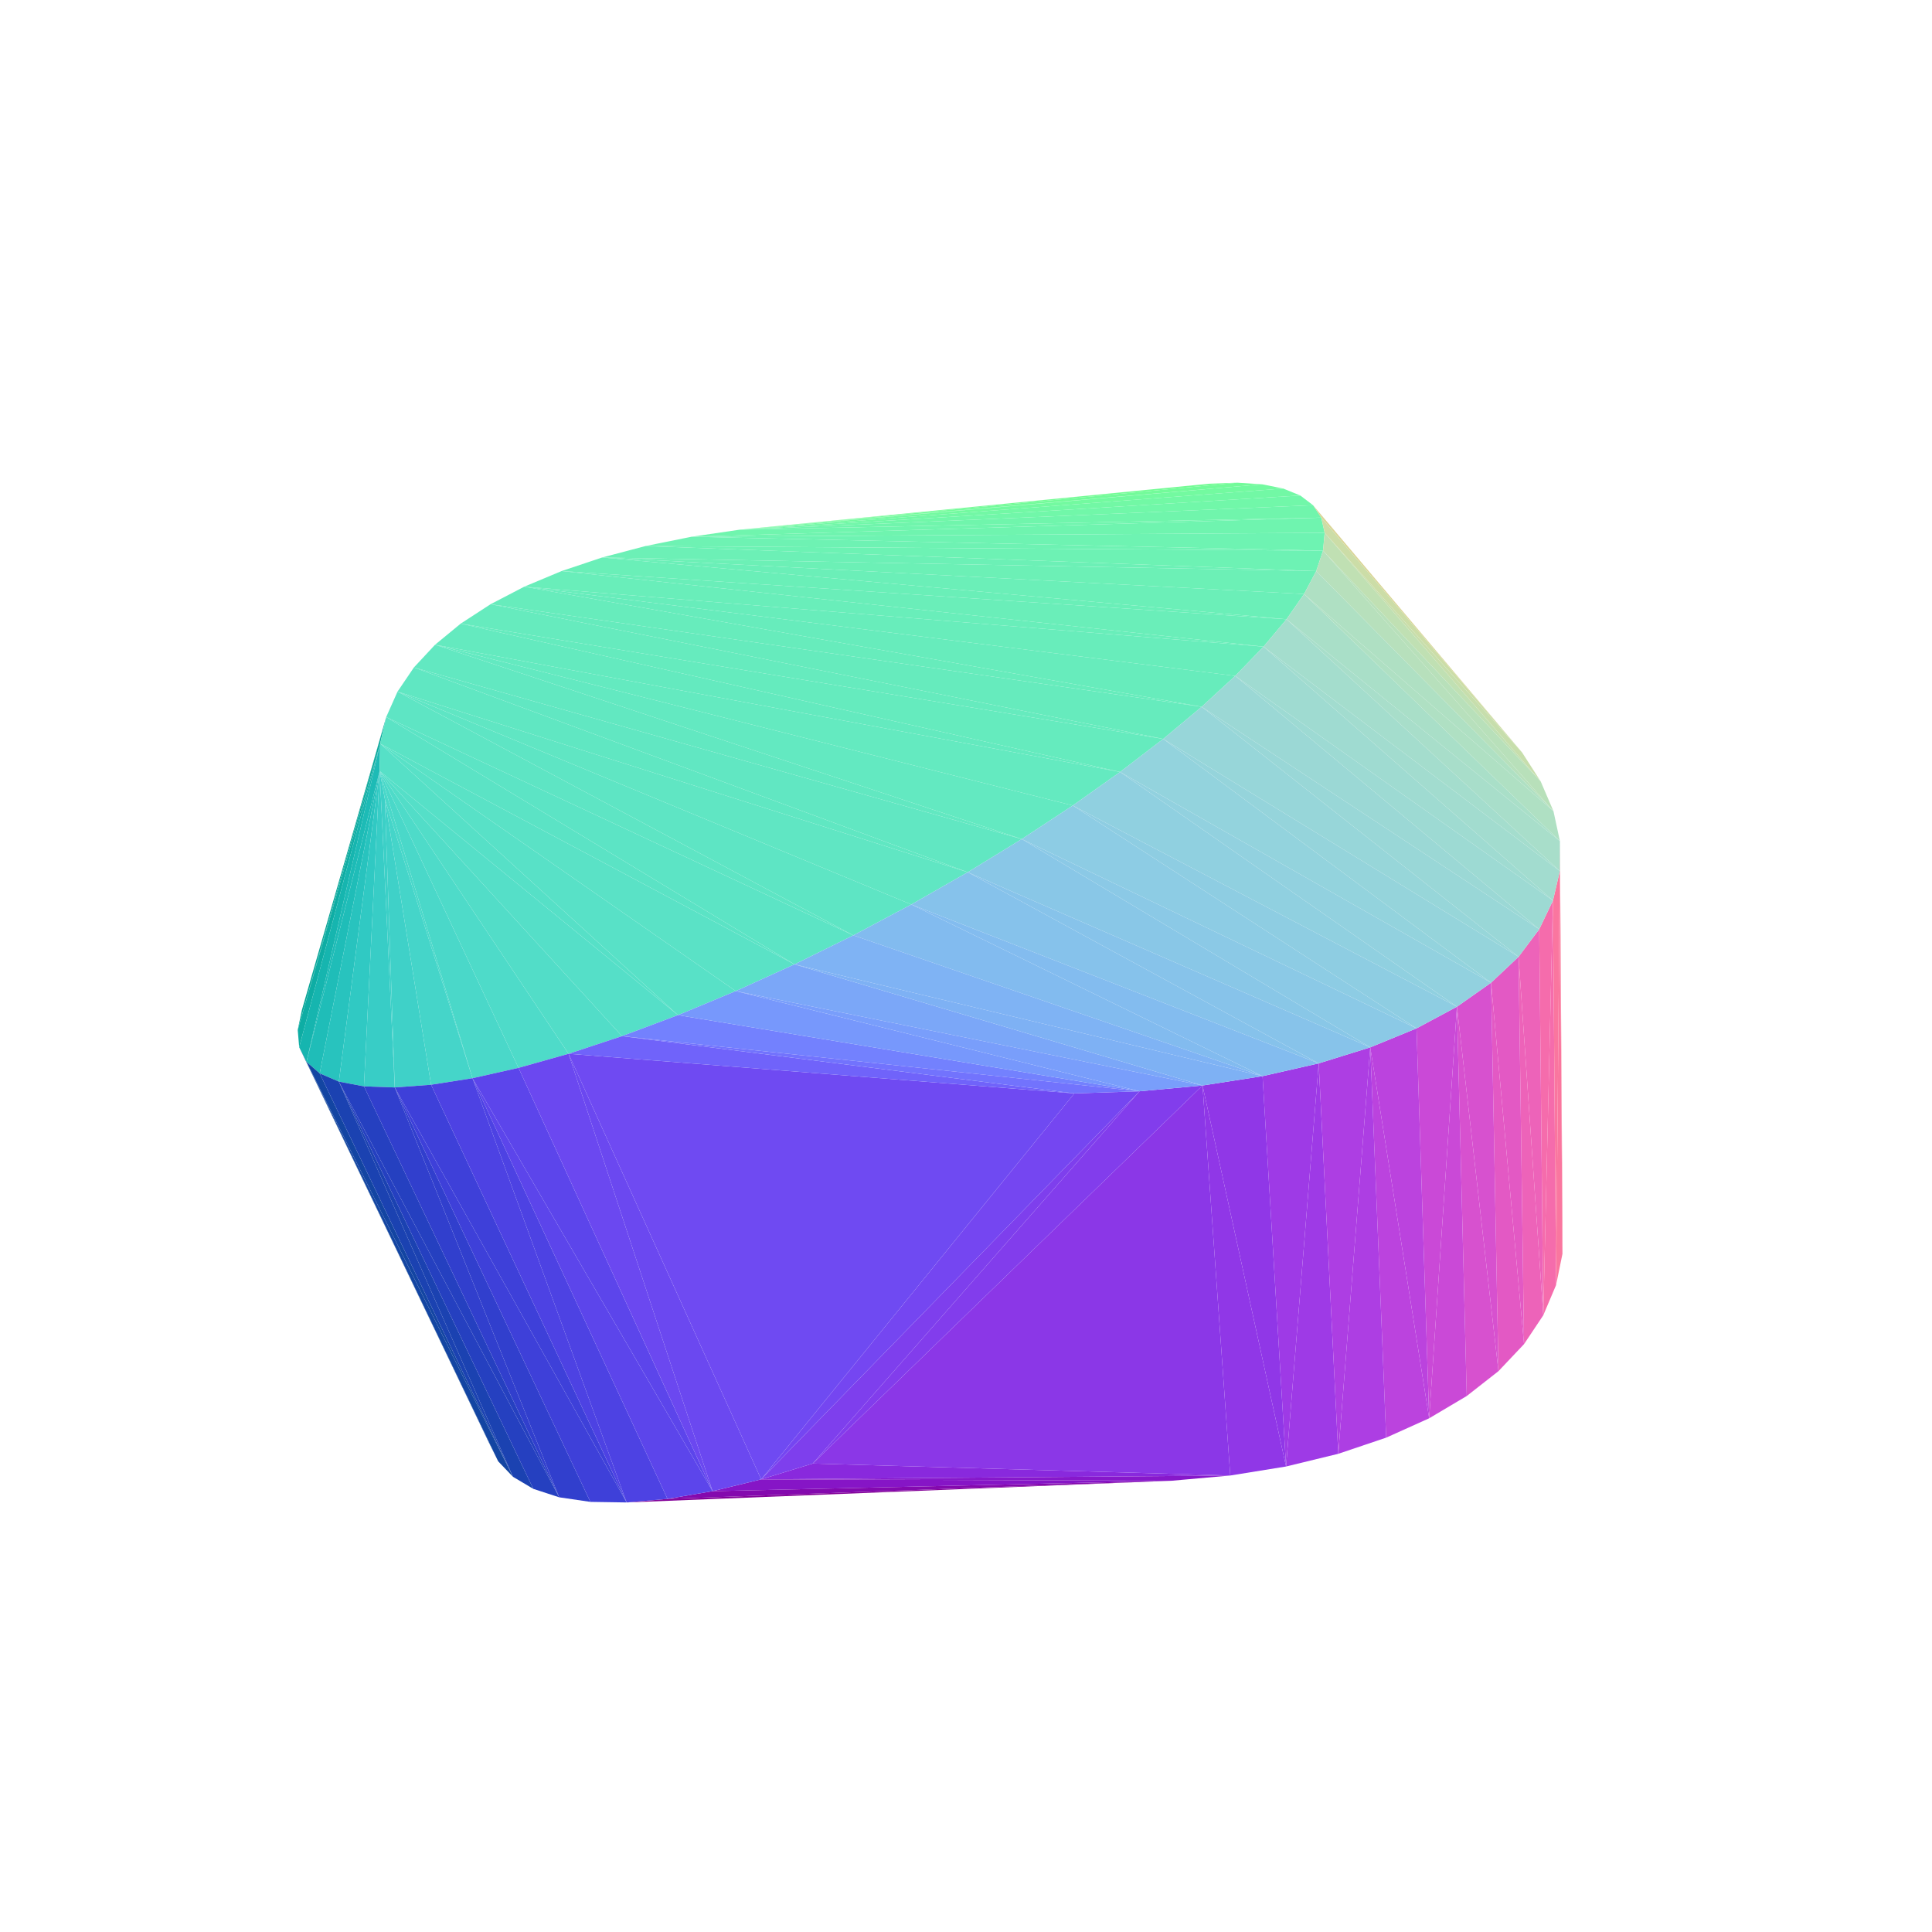
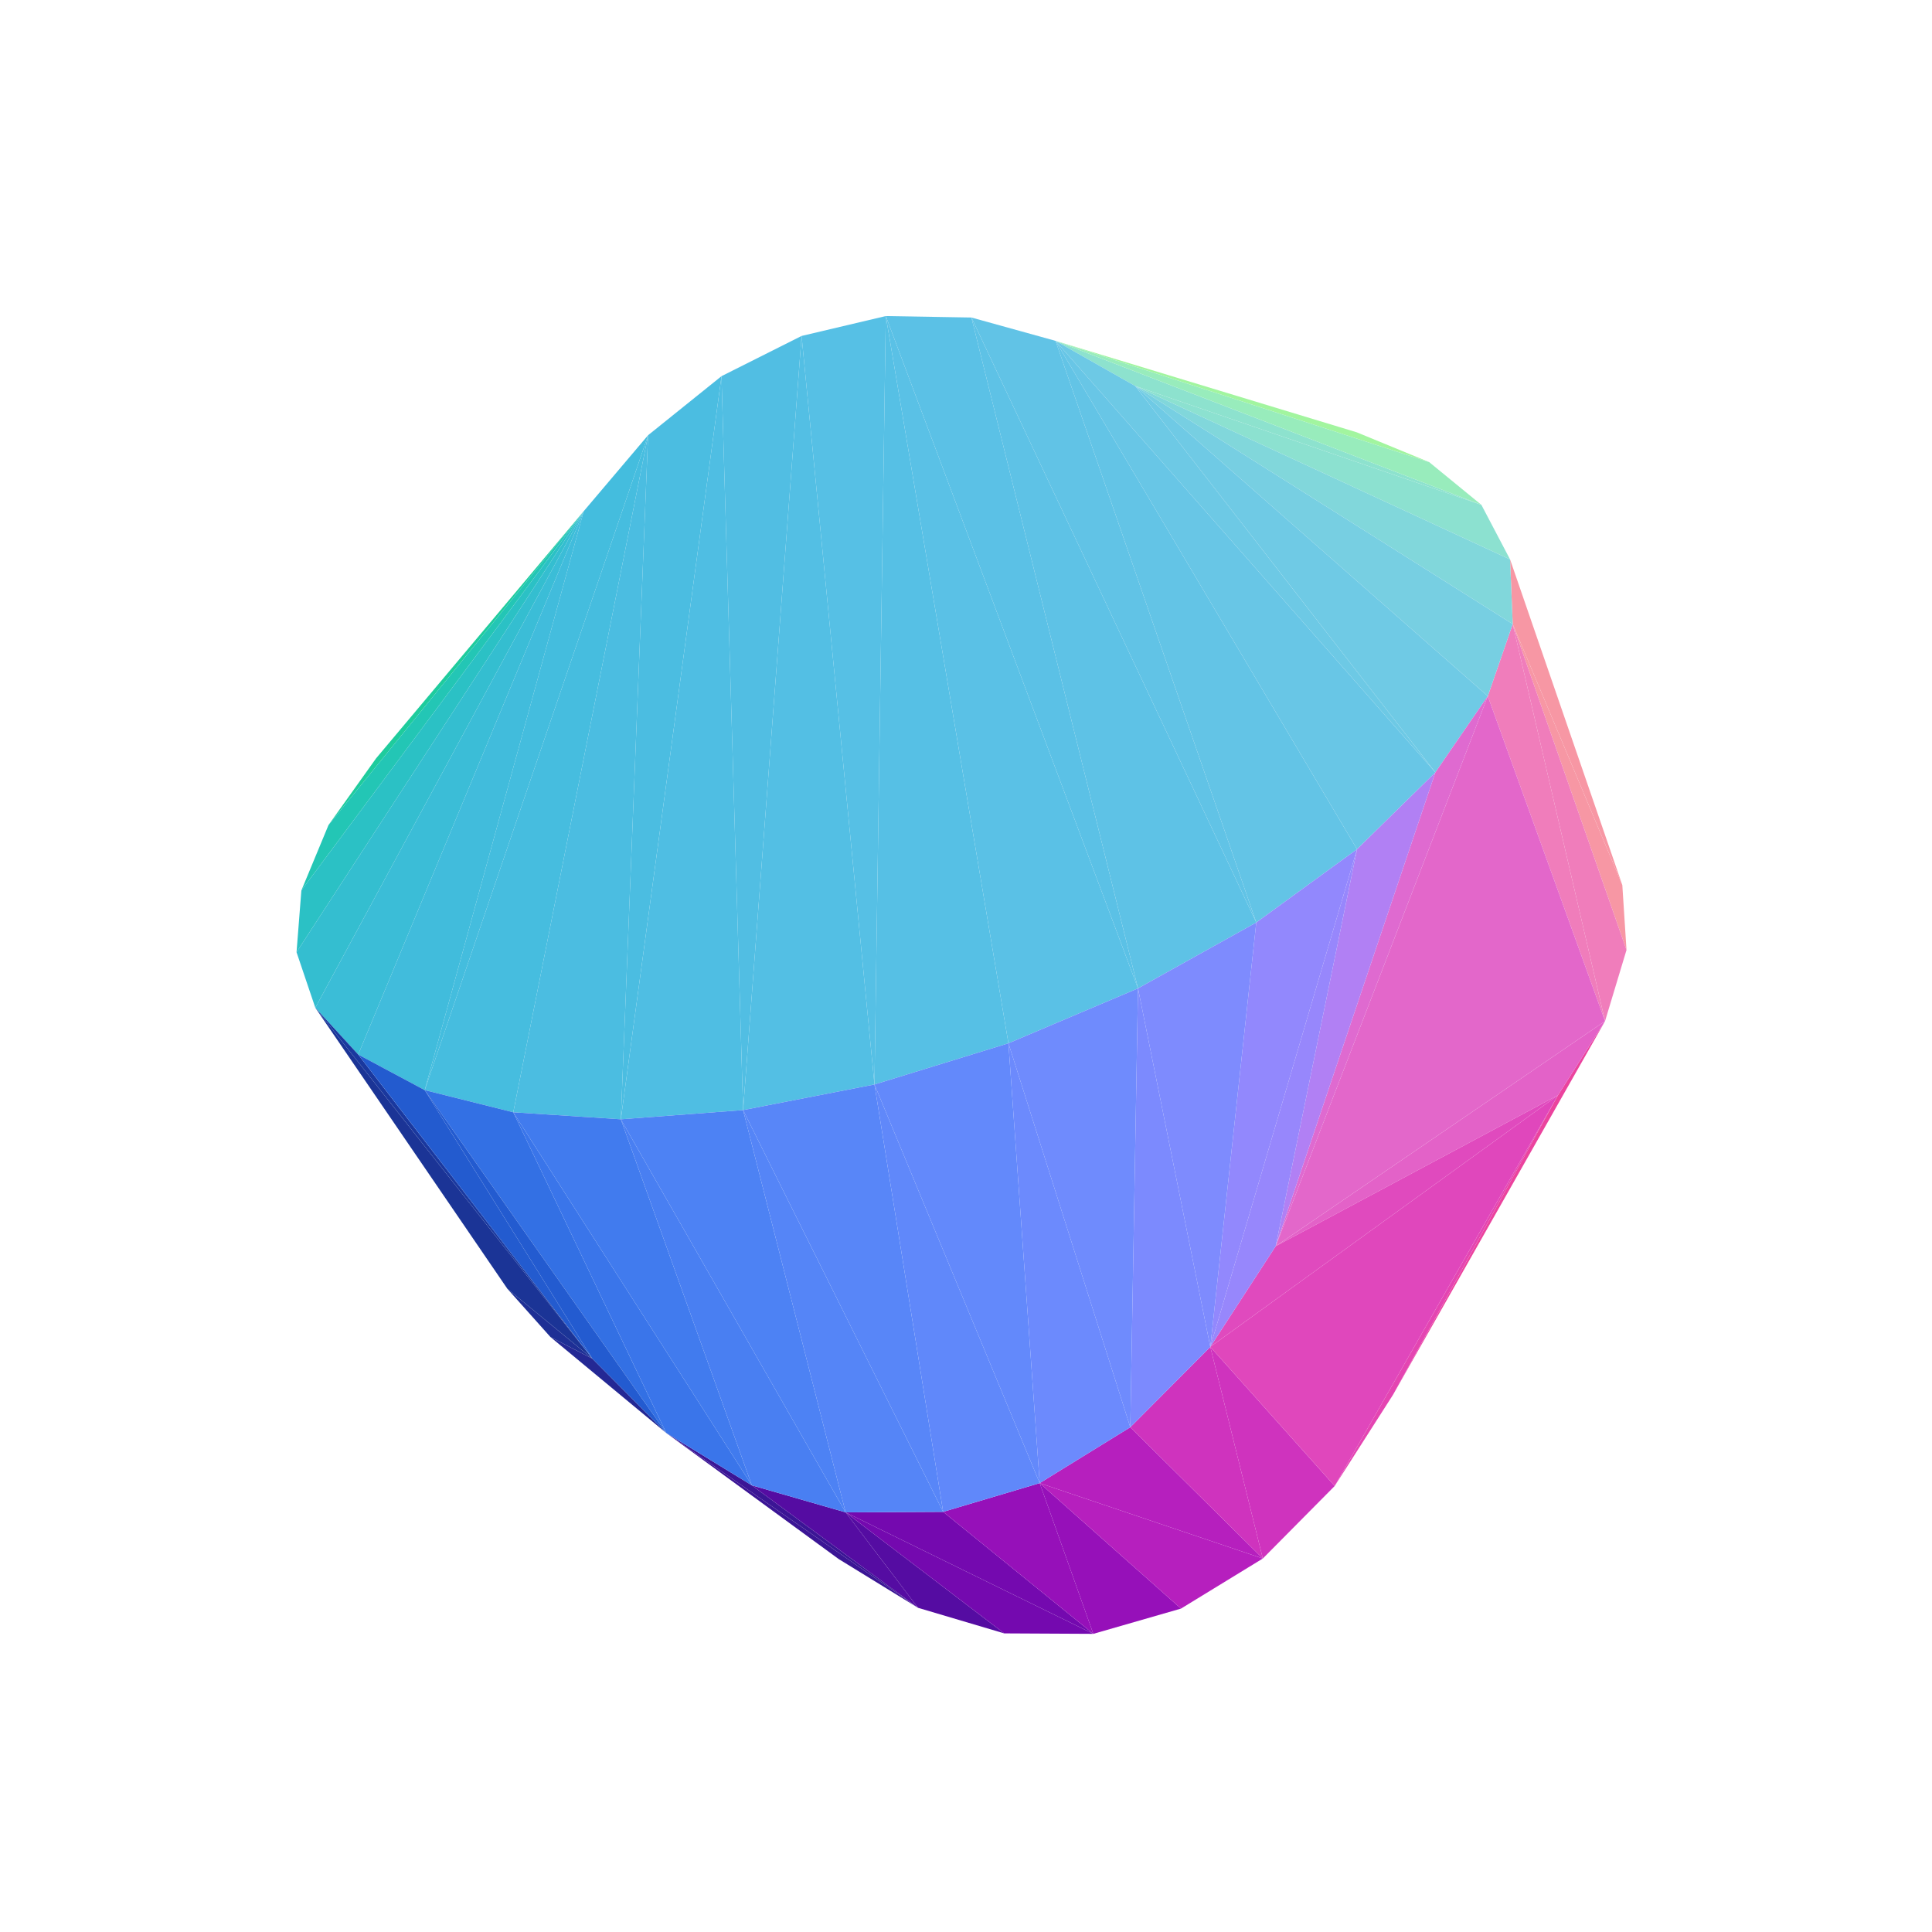
<svg xmlns="http://www.w3.org/2000/svg" viewBox="-250 -250 500 500" width="500" height="500">
-   <path d="M-45.603,-114.156L62.898,-124.812L-58.565,-112.917z" style="fill:rgb(115,253,145)" />
-   <path d="M-45.603,-114.156L70.212,-125.075L62.898,-124.812z" style="fill:rgb(115,252,148)" />
-   <path d="M-45.603,-114.156L-58.565,-112.917L76.637,-124.665z" style="fill:rgb(115,250,159)" />
-   <path d="M-45.603,-114.156L76.637,-124.665L70.212,-125.075z" style="fill:rgb(115,251,154)" />
-   <path d="M76.637,-124.665L-58.565,-112.917L82.097,-123.564z" style="fill:rgb(115,250,160)" />
-   <path d="M86.515,-121.763L82.097,-123.564L-58.565,-112.917z" style="fill:rgb(114,248,165)" />
-   <path d="M-71.041,-111.09L91.943,-116.035L-58.565,-112.917z" style="fill:rgb(112,245,174)" />
-   <path d="M89.82,-119.254L86.515,-121.763L-58.565,-112.917z" style="fill:rgb(113,247,169)" />
-   <path d="M-71.041,-111.09L-82.943,-108.687L92.4,-107.494z" style="fill:rgb(110,242,179)" />
-   <path d="M89.82,-119.254L-58.565,-112.917L91.943,-116.035z" style="fill:rgb(112,245,172)" />
-   <path d="M-82.943,-108.687L-94.181,-105.72L90.634,-102.204z" style="fill:rgb(108,240,182)" />
-   <path d="M-71.041,-111.09L92.821,-112.111L91.943,-116.035z" style="fill:rgb(111,244,175)" />
-   <path d="M-104.668,-102.208L82.945,-89.737L-94.181,-105.72z" style="fill:rgb(106,239,184)" />
-   <path d="M-71.041,-111.09L92.4,-107.494L92.821,-112.111z" style="fill:rgb(110,243,178)" />
-   <path d="M-104.668,-102.208L-114.318,-98.169L77,-82.65z" style="fill:rgb(105,238,186)" />
-   <path d="M-82.943,-108.687L90.634,-102.204L92.4,-107.494z" style="fill:rgb(109,242,180)" />
-   <path d="M60.997,-67.085L-114.318,-98.169L-123.046,-93.628z" style="fill:rgb(103,236,188)" />
-   <path d="M87.488,-96.272L90.634,-102.204L-94.181,-105.72z" style="fill:rgb(108,240,182)" />
-   <path d="M-123.046,-93.628L-130.77,-88.608L51.037,-58.766z" style="fill:rgb(102,235,190)" />
-   <path d="M89.82,-119.254L91.943,-116.035L143.906,-55.278z" style="fill:rgb(218,213,151)" />
-   <path d="M87.488,-96.272L-94.181,-105.72L82.945,-89.737z" style="fill:rgb(107,239,184)" />
-   <path d="M-137.409,-83.142L39.879,-50.214L-130.77,-88.608z" style="fill:rgb(100,234,191)" />
-   <path d="M92.821,-112.111L143.906,-55.278L91.943,-116.035z" style="fill:rgb(204,221,167)" />
-   <path d="M-151.613,-57.552L-150.054,-64.422L-172.95,16.55z" style="fill:rgb(10,168,155)" />
-   <path d="M-104.668,-102.208L77,-82.65L82.945,-89.737z" style="fill:rgb(106,238,185)" />
-   <path d="M14.435,-32.849L-137.409,-83.142L-142.885,-77.262z" style="fill:rgb(98,232,193)" />
-   <path d="M148.735,-47.758L92.821,-112.111L92.4,-107.494z" style="fill:rgb(192,224,179)" />
-   <path d="M69.672,-75.075L77,-82.65L-114.318,-98.169z" style="fill:rgb(104,237,187)" />
-   <path d="M-171.881,11.435L-172.95,16.55L-150.054,-64.422z" style="fill:rgb(8,165,151)" />
-   <path d="M-170.682,24.8L-151.743,-50.454L-151.613,-57.552z" style="fill:rgb(29,187,182)" />
-   <path d="M0.444,-24.27L-142.885,-77.262L-147.123,-71.008z" style="fill:rgb(96,231,194)" />
-   <path d="M69.672,-75.075L-114.318,-98.169L60.997,-67.085z" style="fill:rgb(103,236,188)" />
-   <path d="M92.4,-107.494L90.634,-102.204L152.031,-40.078z" style="fill:rgb(183,224,188)" />
-   <path d="M148.735,-47.758L143.906,-55.278L92.821,-112.111z" style="fill:rgb(199,222,172)" />
-   <path d="M-151.613,-57.552L-172.95,16.55L-172.567,21.031z" style="fill:rgb(14,173,164)" />
-   <path d="M-29.173,-7.936L-147.123,-71.008L-150.054,-64.422z" style="fill:rgb(94,229,196)" />
-   <path d="M87.488,-96.272L152.031,-40.078L90.634,-102.204z" style="fill:rgb(175,224,195)" />
-   <path d="M60.997,-67.085L-123.046,-93.628L51.037,-58.766z" style="fill:rgb(102,235,189)" />
-   <path d="M-170.682,24.8L-123.451,123.385L-121.075,128.185z" style="fill:rgb(14,72,147)" />
-   <path d="M-44.389,-0.426L-150.054,-64.422L-151.613,-57.552z" style="fill:rgb(91,227,197)" />
-   <path d="M-170.682,24.8L-151.613,-57.552L-172.567,21.031z" style="fill:rgb(22,181,175)" />
-   <path d="M153.682,-24.578L154.36,74.501L154.375,66.277z" style="fill:rgb(253,127,146)" />
-   <path d="M148.735,-47.758L92.4,-107.494L152.031,-40.078z" style="fill:rgb(184,224,186)" />
-   <path d="M-150.398,-43.187L-151.743,-50.454L-147.836,31.43z" style="fill:rgb(60,208,199)" />
-   <path d="M-170.682,24.8L-121.075,128.185L-117.251,132.188z" style="fill:rgb(19,69,162)" />
-   <path d="M39.879,-50.214L51.037,-58.766L-130.77,-88.608z" style="fill:rgb(101,235,190)" />
-   <path d="M-74.541,12.716L-151.613,-57.552L-151.743,-50.454z" style="fill:rgb(86,224,199)" />
-   <path d="M152.71,82.575L154.36,74.501L153.682,-24.578z" style="fill:rgb(250,118,159)" />
-   <path d="M-170.682,24.8L-172.567,21.031L-123.451,123.385z" style="fill:rgb(14,72,147)" />
-   <path d="M87.488,-96.272L82.945,-89.737L153.705,-32.322z" style="fill:rgb(169,223,200)" />
-   <path d="M-150.398,-43.187L-127.723,29.041L-151.743,-50.454z" style="fill:rgb(73,216,201)" />
-   <path d="M-170.682,24.8L-167.265,27.784L-151.743,-50.454z" style="fill:rgb(31,189,184)" />
-   <path d="M27.633,-41.537L39.879,-50.214L-137.409,-83.142z" style="fill:rgb(100,234,192)" />
-   <path d="M149.398,90.396L152.71,82.575L151.907,-16.941z" style="fill:rgb(245,108,172)" />
-   <path d="M87.488,-96.272L153.705,-32.322L152.031,-40.078z" style="fill:rgb(175,224,195)" />
-   <path d="M-162.303,29.919L-151.743,-50.454L-167.265,27.784z" style="fill:rgb(40,195,190)" />
-   <path d="M-117.251,132.188L-111.979,135.316L-162.303,29.919z" style="fill:rgb(27,66,177)" />
-   <path d="M153.682,-24.578L154.375,66.277L153.705,-32.322z" style="fill:rgb(253,127,146)" />
-   <path d="M82.945,-89.737L77,-82.65L153.682,-24.578z" style="fill:rgb(164,221,205)" />
-   <path d="M27.633,-41.537L-137.409,-83.142L14.435,-32.849z" style="fill:rgb(99,233,193)" />
-   <path d="M-170.682,24.8L-117.251,132.188L-167.265,27.784z" style="fill:rgb(19,69,162)" />
-   <path d="M-162.303,29.919L-111.979,135.316L-105.282,137.501z" style="fill:rgb(37,64,192)" />
-   <path d="M-162.303,29.919L-155.813,31.149L-151.743,-50.454z" style="fill:rgb(48,201,195)" />
-   <path d="M149.398,90.396L143,-2.385L144.42,97.858z" style="fill:rgb(237,99,185)" />
-   <path d="M82.945,-89.737L153.682,-24.578L153.705,-32.322z" style="fill:rgb(168,222,202)" />
-   <path d="M0.444,-24.27L14.435,-32.849L-142.885,-77.262z" style="fill:rgb(97,231,194)" />
-   <path d="M-117.251,132.188L-162.303,29.919L-167.265,27.784z" style="fill:rgb(27,66,177)" />
-   <path d="M69.672,-75.075L151.907,-16.941L77,-82.65z" style="fill:rgb(159,219,209)" />
-   <path d="M-147.836,31.43L-151.743,-50.454L-155.813,31.149z" style="fill:rgb(56,205,198)" />
-   <path d="M152.71,82.575L153.682,-24.578L151.907,-16.941z" style="fill:rgb(250,118,159)" />
-   <path d="M135.884,4.331L137.801,104.855L144.42,97.858z" style="fill:rgb(227,89,196)" />
-   <path d="M0.444,-24.27L-147.123,-71.008L-14.158,-15.925z" style="fill:rgb(96,230,195)" />
-   <path d="M53.216,133.214L-77.252,137.91L-87.831,138.832z" style="fill:rgb(132,2,153)" />
-   <path d="M-147.836,31.43L-105.282,137.501L-97.208,138.687z" style="fill:rgb(49,63,205)" />
-   <path d="M77,-82.65L151.907,-16.941L153.682,-24.578z" style="fill:rgb(162,220,207)" />
-   <path d="M-29.173,-7.936L-14.158,-15.925L-147.123,-71.008z" style="fill:rgb(94,229,196)" />
-   <path d="M53.216,133.214L-65.594,135.914L-77.252,137.91z" style="fill:rgb(132,9,174)" />
-   <path d="M53.216,133.214L68.39,131.862L-53.009,132.854z" style="fill:rgb(135,24,202)" />
-   <path d="M-150.398,-43.187L-147.836,31.43L-138.44,30.732z" style="fill:rgb(63,209,200)" />
-   <path d="M149.398,90.396L151.907,-16.941L148.348,-9.509z" style="fill:rgb(245,108,172)" />
-   <path d="M127.054,10.539L129.591,111.285L137.801,104.855z" style="fill:rgb(215,81,207)" />
-   <path d="M69.672,-75.075L60.997,-67.085L148.348,-9.509z" style="fill:rgb(155,216,213)" />
-   <path d="M-162.303,29.919L-105.282,137.501L-155.813,31.149z" style="fill:rgb(37,64,192)" />
-   <path d="M-87.831,138.832L-147.836,31.43L-97.208,138.687z" style="fill:rgb(62,64,217)" />
-   <path d="M53.216,133.214L-53.009,132.854L-65.594,135.914z" style="fill:rgb(134,21,198)" />
-   <path d="M-29.173,-7.936L-150.054,-64.422L-44.389,-0.426z" style="fill:rgb(92,228,197)" />
-   <path d="M68.39,131.862L-39.664,128.764L-53.009,132.854z" style="fill:rgb(137,41,221)" />
-   <path d="M-150.398,-43.187L-138.44,30.732L-127.723,29.041z" style="fill:rgb(69,213,201)" />
-   <path d="M127.054,10.539L119.868,117.051L129.591,111.285z" style="fill:rgb(202,73,215)" />
-   <path d="M-115.811,26.363L-151.743,-50.454L-127.723,29.041z" style="fill:rgb(74,216,201)" />
-   <path d="M149.398,90.396L148.348,-9.509L143,-2.385z" style="fill:rgb(237,99,185)" />
-   <path d="M-147.836,31.43L-155.813,31.149L-105.282,137.501z" style="fill:rgb(49,63,205)" />
-   <path d="M69.672,-75.075L148.348,-9.509L151.907,-16.941z" style="fill:rgb(157,218,211)" />
-   <path d="M-115.811,26.363L-102.856,22.719L-151.743,-50.454z" style="fill:rgb(78,219,201)" />
-   <path d="M-44.389,-0.426L-151.613,-57.552L-59.586,6.493z" style="fill:rgb(90,226,198)" />
-   <path d="M-74.541,12.716L-59.586,6.493L-151.613,-57.552z" style="fill:rgb(88,225,199)" />
-   <path d="M-89.035,18.15L-151.743,-50.454L-102.856,22.719z" style="fill:rgb(82,221,200)" />
-   <path d="M-87.831,138.832L-77.252,137.91L-127.723,29.041z" style="fill:rgb(77,66,227)" />
-   <path d="M60.997,-67.085L51.037,-58.766L143,-2.385z" style="fill:rgb(151,214,217)" />
-   <path d="M104.622,21.056L108.741,122.063L119.868,117.051z" style="fill:rgb(187,67,222)" />
-   <path d="M-89.035,18.15L-74.541,12.716L-151.743,-50.454z" style="fill:rgb(85,223,200)" />
-   <path d="M104.622,21.056L96.342,126.244L108.741,122.063z" style="fill:rgb(173,62,227)" />
-   <path d="M-65.594,135.914L-127.723,29.041L-77.252,137.91z" style="fill:rgb(92,69,235)" />
-   <path d="M135.884,4.331L144.42,97.858L143,-2.385z" style="fill:rgb(227,89,196)" />
-   <path d="M82.832,129.528L96.342,126.244L91.281,25.2z" style="fill:rgb(158,58,230)" />
-   <path d="M60.997,-67.085L143,-2.385L148.348,-9.509z" style="fill:rgb(153,215,215)" />
-   <path d="M-87.831,138.832L-138.44,30.732L-147.836,31.43z" style="fill:rgb(62,64,217)" />
-   <path d="M82.832,129.528L61.215,30.926L68.39,131.862z" style="fill:rgb(144,55,231)" />
-   <path d="M135.884,4.331L51.037,-58.766L39.879,-50.214z" style="fill:rgb(147,211,221)" />
-   <path d="M-65.594,135.914L-53.009,132.854L-102.856,22.719z" style="fill:rgb(107,72,240)" />
-   <path d="M127.054,10.539L137.801,104.855L135.884,4.331z" style="fill:rgb(215,81,207)" />
-   <path d="M-87.831,138.832L-127.723,29.041L-138.44,30.732z" style="fill:rgb(77,66,227)" />
-   <path d="M68.39,131.862L61.215,30.926L-39.664,128.764z" style="fill:rgb(139,55,231)" />
-   <path d="M135.884,4.331L143,-2.385L51.037,-58.766z" style="fill:rgb(149,212,219)" />
-   <path d="M44.905,32.421L-53.009,132.854L-39.664,128.764z" style="fill:rgb(126,63,237)" />
-   <path d="M27.633,-41.537L127.054,10.539L39.879,-50.214z" style="fill:rgb(144,208,224)" />
-   <path d="M127.054,10.539L116.595,16.143L119.868,117.051z" style="fill:rgb(202,73,215)" />
-   <path d="M-65.594,135.914L-115.811,26.363L-127.723,29.041z" style="fill:rgb(92,69,235)" />
-   <path d="M104.622,21.056L119.868,117.051L116.595,16.143z" style="fill:rgb(187,67,222)" />
-   <path d="M-65.594,135.914L-102.856,22.719L-115.811,26.363z" style="fill:rgb(107,72,240)" />
-   <path d="M127.054,10.539L135.884,4.331L39.879,-50.214z" style="fill:rgb(146,209,223)" />
-   <path d="M27.633,-41.537L14.435,-32.849L116.595,16.143z" style="fill:rgb(141,204,228)" />
-   <path d="M104.622,21.056L91.281,25.2L96.342,126.244z" style="fill:rgb(173,62,227)" />
-   <path d="M28.048,32.97L-102.856,22.719L-53.009,132.854z" style="fill:rgb(111,74,242)" />
-   <path d="M82.832,129.528L91.281,25.2L76.746,28.507z" style="fill:rgb(158,58,230)" />
-   <path d="M82.832,129.528L76.746,28.507L61.215,30.926z" style="fill:rgb(144,55,231)" />
-   <path d="M27.633,-41.537L116.595,16.143L127.054,10.539z" style="fill:rgb(142,205,226)" />
-   <path d="M0.444,-24.27L104.622,21.056L14.435,-32.849z" style="fill:rgb(137,199,231)" />
-   <path d="M44.905,32.421L28.048,32.97L-53.009,132.854z" style="fill:rgb(117,70,241)" />
-   <path d="M44.905,32.421L-39.664,128.764L61.215,30.926z" style="fill:rgb(130,61,236)" />
-   <path d="M104.622,21.056L116.595,16.143L14.435,-32.849z" style="fill:rgb(139,201,230)" />
-   <path d="M0.444,-24.27L-14.158,-15.925L91.281,25.2z" style="fill:rgb(134,194,235)" />
-   <path d="M76.746,28.507L-14.158,-15.925L-29.173,-7.936z" style="fill:rgb(130,187,239)" />
-   <path d="M0.444,-24.27L91.281,25.2L104.622,21.056z" style="fill:rgb(135,195,234)" />
-   <path d="M76.746,28.507L-29.173,-7.936L-44.389,-0.426z" style="fill:rgb(127,179,244)" />
-   <path d="M-89.035,18.15L-102.856,22.719L28.048,32.97z" style="fill:rgb(112,99,250)" />
-   <path d="M76.746,28.507L91.281,25.2L-14.158,-15.925z" style="fill:rgb(131,188,239)" />
-   <path d="M-44.389,-0.426L-59.586,6.493L61.215,30.926z" style="fill:rgb(123,167,248)" />
-   <path d="M-89.035,18.15L44.905,32.421L-74.541,12.716z" style="fill:rgb(115,129,254)" />
-   <path d="M-74.541,12.716L44.905,32.421L-59.586,6.493z" style="fill:rgb(119,152,252)" />
-   <path d="M-89.035,18.15L28.048,32.97L44.905,32.421z" style="fill:rgb(114,115,253)" />
-   <path d="M76.746,28.507L-44.389,-0.426L61.215,30.926z" style="fill:rgb(126,177,244)" />
-   <path d="M-59.586,6.493L44.905,32.421L61.215,30.926z" style="fill:rgb(121,158,251)" />
+   <path d="M-152.662,-53.749L-164.98,-36.484L-98.937,-117.703z" style="fill:rgb(30,204,157)" />
+   <path d="M-164.98,-36.484L-172.006,-19.551L-98.937,-117.703z" style="fill:rgb(35,198,181)" />
+   <path d="M-173.256,-3.572L-98.937,-117.703L-172.006,-19.551z" style="fill:rgb(43,193,197)" />
+   <path d="M-96.686,101.629L-118.683,83.545L-107.529,96.032z" style="fill:rgb(30,47,149)" />
+   <path d="M-173.256,-3.572L-168.399,10.803L-98.937,-117.703z" style="fill:rgb(52,190,208)" />
+   <path d="M-140.079,32.122L-82.277,-137.365L-98.937,-117.703z" style="fill:rgb(68,189,222)" />
+   <path d="M-157.299,22.913L-98.937,-117.703L-168.399,10.803z" style="fill:rgb(59,189,215)" />
+   <path d="M23.178,-161.787L119.868,-130.407L101.151,-138.111z" style="fill:rgb(162,245,159)" />
+   <path d="M-63.278,-152.648L-82.277,-137.365L-89.327,39.673z" style="fill:rgb(75,189,225)" />
+   <path d="M-96.686,101.629L-168.399,10.803L-118.683,83.545z" style="fill:rgb(27,52,150)" />
+   <path d="M-57.687,37.291L-42.552,-163.057L-63.278,-152.648z" style="fill:rgb(81,190,227)" />
+   <path d="M153.198,33.448L110.525,110.948L165.388,14.26z" style="fill:rgb(235,67,158)" />
+   <path d="M43.781,-150.114L133.378,-119.347L23.178,-161.787z" style="fill:rgb(141,226,206)" />
+   <path d="M141.486,-88.498L170.939,-4.146L169.855,-20.94z" style="fill:rgb(247,151,164)" />
+   <path d="M153.198,33.448L95.419,134.573L110.525,110.948z" style="fill:rgb(228,69,178)" />
+   <path d="M-157.299,22.913L-140.079,32.122L-98.937,-117.703z" style="fill:rgb(65,188,220)" />
+   <path d="M23.178,-161.787L133.378,-119.347L119.868,-130.407z" style="fill:rgb(152,236,188)" />
+   <path d="M-42.552,-163.057L-23.688,30.663L-20.756,-168.206z" style="fill:rgb(86,192,229)" />
+   <path d="M-12.416,166.099L-77.571,120.862L-32.951,153.478z" style="fill:rgb(59,21,149)" />
+   <path d="M165.388,14.26L170.939,-4.146L141.486,-88.498z" style="fill:rgb(240,125,187)" />
+   <path d="M-117.165,37.858L-82.277,-137.365L-140.079,32.122z" style="fill:rgb(70,189,223)" />
+   <path d="M44.514,5.788L1.404,-167.826L-20.756,-168.206z" style="fill:rgb(91,193,230)" />
+   <path d="M1.404,-167.826L75.122,-11.258L23.178,-161.787z" style="fill:rgb(97,195,230)" />
+   <path d="M43.781,-150.114L140.807,-105.219L133.378,-119.347z" style="fill:rgb(140,225,208)" />
+   <path d="M141.486,-88.498L169.855,-20.94L140.807,-105.219z" style="fill:rgb(247,151,164)" />
+   <path d="M-96.686,101.629L-157.299,22.913L-168.399,10.803z" style="fill:rgb(26,56,158)" />
+   <path d="M121.468,-50.099L43.781,-150.114L23.178,-161.787z" style="fill:rgb(109,201,229)" />
+   <path d="M-12.416,166.099L9.893,172.719L-31.157,141.396z" style="fill:rgb(85,12,162)" />
+   <path d="M-96.686,101.629L-107.529,96.032L-77.571,120.862z" style="fill:rgb(36,40,148)" />
+   <path d="M-117.165,37.858L-89.327,39.673L-82.277,-137.365z" style="fill:rgb(75,189,225)" />
+   <path d="M32.95,172.839L-31.157,141.396L9.893,172.719z" style="fill:rgb(116,9,175)" />
+   <path d="M43.781,-150.114L141.486,-88.498L140.807,-105.219z" style="fill:rgb(129,215,219)" />
+   <path d="M-96.686,101.629L-140.079,32.122L-157.299,22.913z" style="fill:rgb(35,91,207)" />
+   <path d="M153.198,33.448L165.388,14.26L80.148,72.511z" style="fill:rgb(227,98,200)" />
+   <path d="M-57.687,37.291L-63.278,-152.648L-89.327,39.673z" style="fill:rgb(79,190,227)" />
+   <path d="M19.071,133.833L32.95,172.839L55.637,166.304z" style="fill:rgb(150,16,185)" />
+   <path d="M76.817,153.344L19.071,133.833L55.637,166.304z" style="fill:rgb(182,31,190)" />
+   <path d="M76.817,153.344L95.419,134.573L63.227,98.567z" style="fill:rgb(207,51,190)" />
+   <path d="M153.198,33.448L63.227,98.567L95.419,134.573z" style="fill:rgb(224,71,188)" />
+   <path d="M165.388,14.26L141.486,-88.498L135.04,-69.846z" style="fill:rgb(240,125,187)" />
+   <path d="M43.781,-150.114L135.04,-69.846L141.486,-88.498z" style="fill:rgb(119,207,226)" />
+   <path d="M-57.687,37.291L-23.688,30.663L-42.552,-163.057z" style="fill:rgb(83,191,228)" />
+   <path d="M-12.416,166.099L-55.417,134.408L-77.571,120.862z" style="fill:rgb(59,21,149)" />
+   <path d="M-117.165,37.858L-140.079,32.122L-77.571,120.862z" style="fill:rgb(51,112,228)" />
+   <path d="M121.468,-50.099L135.04,-69.846L43.781,-150.114z" style="fill:rgb(111,202,229)" />
+   <path d="M10.982,20.002L-20.756,-168.206L-23.688,30.663z" style="fill:rgb(86,192,229)" />
+   <path d="M-96.686,101.629L-77.571,120.862L-140.079,32.122z" style="fill:rgb(35,91,208)" />
+   <path d="M-12.416,166.099L-31.157,141.396L-55.417,134.408z" style="fill:rgb(85,12,162)" />
+   <path d="M121.468,-50.099L23.178,-161.787L101.203,-30.225z" style="fill:rgb(104,198,230)" />
+   <path d="M44.514,5.788L-20.756,-168.206L10.982,20.002z" style="fill:rgb(90,193,230)" />
+   <path d="M165.388,14.26L135.04,-69.846L80.148,72.511z" style="fill:rgb(227,103,202)" />
+   <path d="M44.514,5.788L75.122,-11.258L1.404,-167.826z" style="fill:rgb(94,194,230)" />
+   <path d="M101.203,-30.225L23.178,-161.787L75.122,-11.258z" style="fill:rgb(99,196,230)" />
+   <path d="M32.95,172.839L-5.914,141.262L-31.157,141.396z" style="fill:rgb(116,9,175)" />
+   <path d="M-117.165,37.858L-55.417,134.408L-89.327,39.673z" style="fill:rgb(65,123,238)" />
+   <path d="M-117.165,37.858L-77.571,120.862L-55.417,134.408z" style="fill:rgb(58,117,234)" />
+   <path d="M19.071,133.833L-5.914,141.262L32.95,172.839z" style="fill:rgb(150,16,185)" />
+   <path d="M153.198,33.448L80.148,72.511L63.227,98.567z" style="fill:rgb(224,74,190)" />
+   <path d="M76.817,153.344L42.52,119.37L19.071,133.833z" style="fill:rgb(182,31,190)" />
+   <path d="M76.817,153.344L63.227,98.567L42.52,119.37z" style="fill:rgb(207,51,190)" />
+   <path d="M-57.687,37.291L-89.327,39.673L-31.157,141.396z" style="fill:rgb(77,130,244)" />
+   <path d="M-89.327,39.673L-55.417,134.408L-31.157,141.396z" style="fill:rgb(73,127,242)" />
+   <path d="M121.468,-50.099L80.148,72.511L135.04,-69.846z" style="fill:rgb(223,106,208)" />
+   <path d="M-57.687,37.291L-5.914,141.262L-23.688,30.663z" style="fill:rgb(88,134,248)" />
+   <path d="M-57.687,37.291L-31.157,141.396L-5.914,141.262z" style="fill:rgb(85,133,247)" />
+   <path d="M121.468,-50.099L101.203,-30.225L80.148,72.511z" style="fill:rgb(177,128,244)" />
+   <path d="M10.982,20.002L-23.688,30.663L19.071,133.833z" style="fill:rgb(99,137,251)" />
+   <path d="M-23.688,30.663L-5.914,141.262L19.071,133.833z" style="fill:rgb(96,136,250)" />
+   <path d="M101.203,-30.225L75.122,-11.258L63.227,98.567z" style="fill:rgb(146,136,253)" />
+   <path d="M101.203,-30.225L63.227,98.567L80.148,72.511z" style="fill:rgb(151,135,252)" />
+   <path d="M44.514,5.788L10.982,20.002L42.52,119.37z" style="fill:rgb(111,139,253)" />
+   <path d="M44.514,5.788L63.227,98.567L75.122,-11.258z" style="fill:rgb(126,139,254)" />
+   <path d="M10.982,20.002L19.071,133.833L42.52,119.37z" style="fill:rgb(108,138,253)" />
+   <path d="M44.514,5.788L42.52,119.37L63.227,98.567z" style="fill:rgb(124,138,254)" />
</svg>
